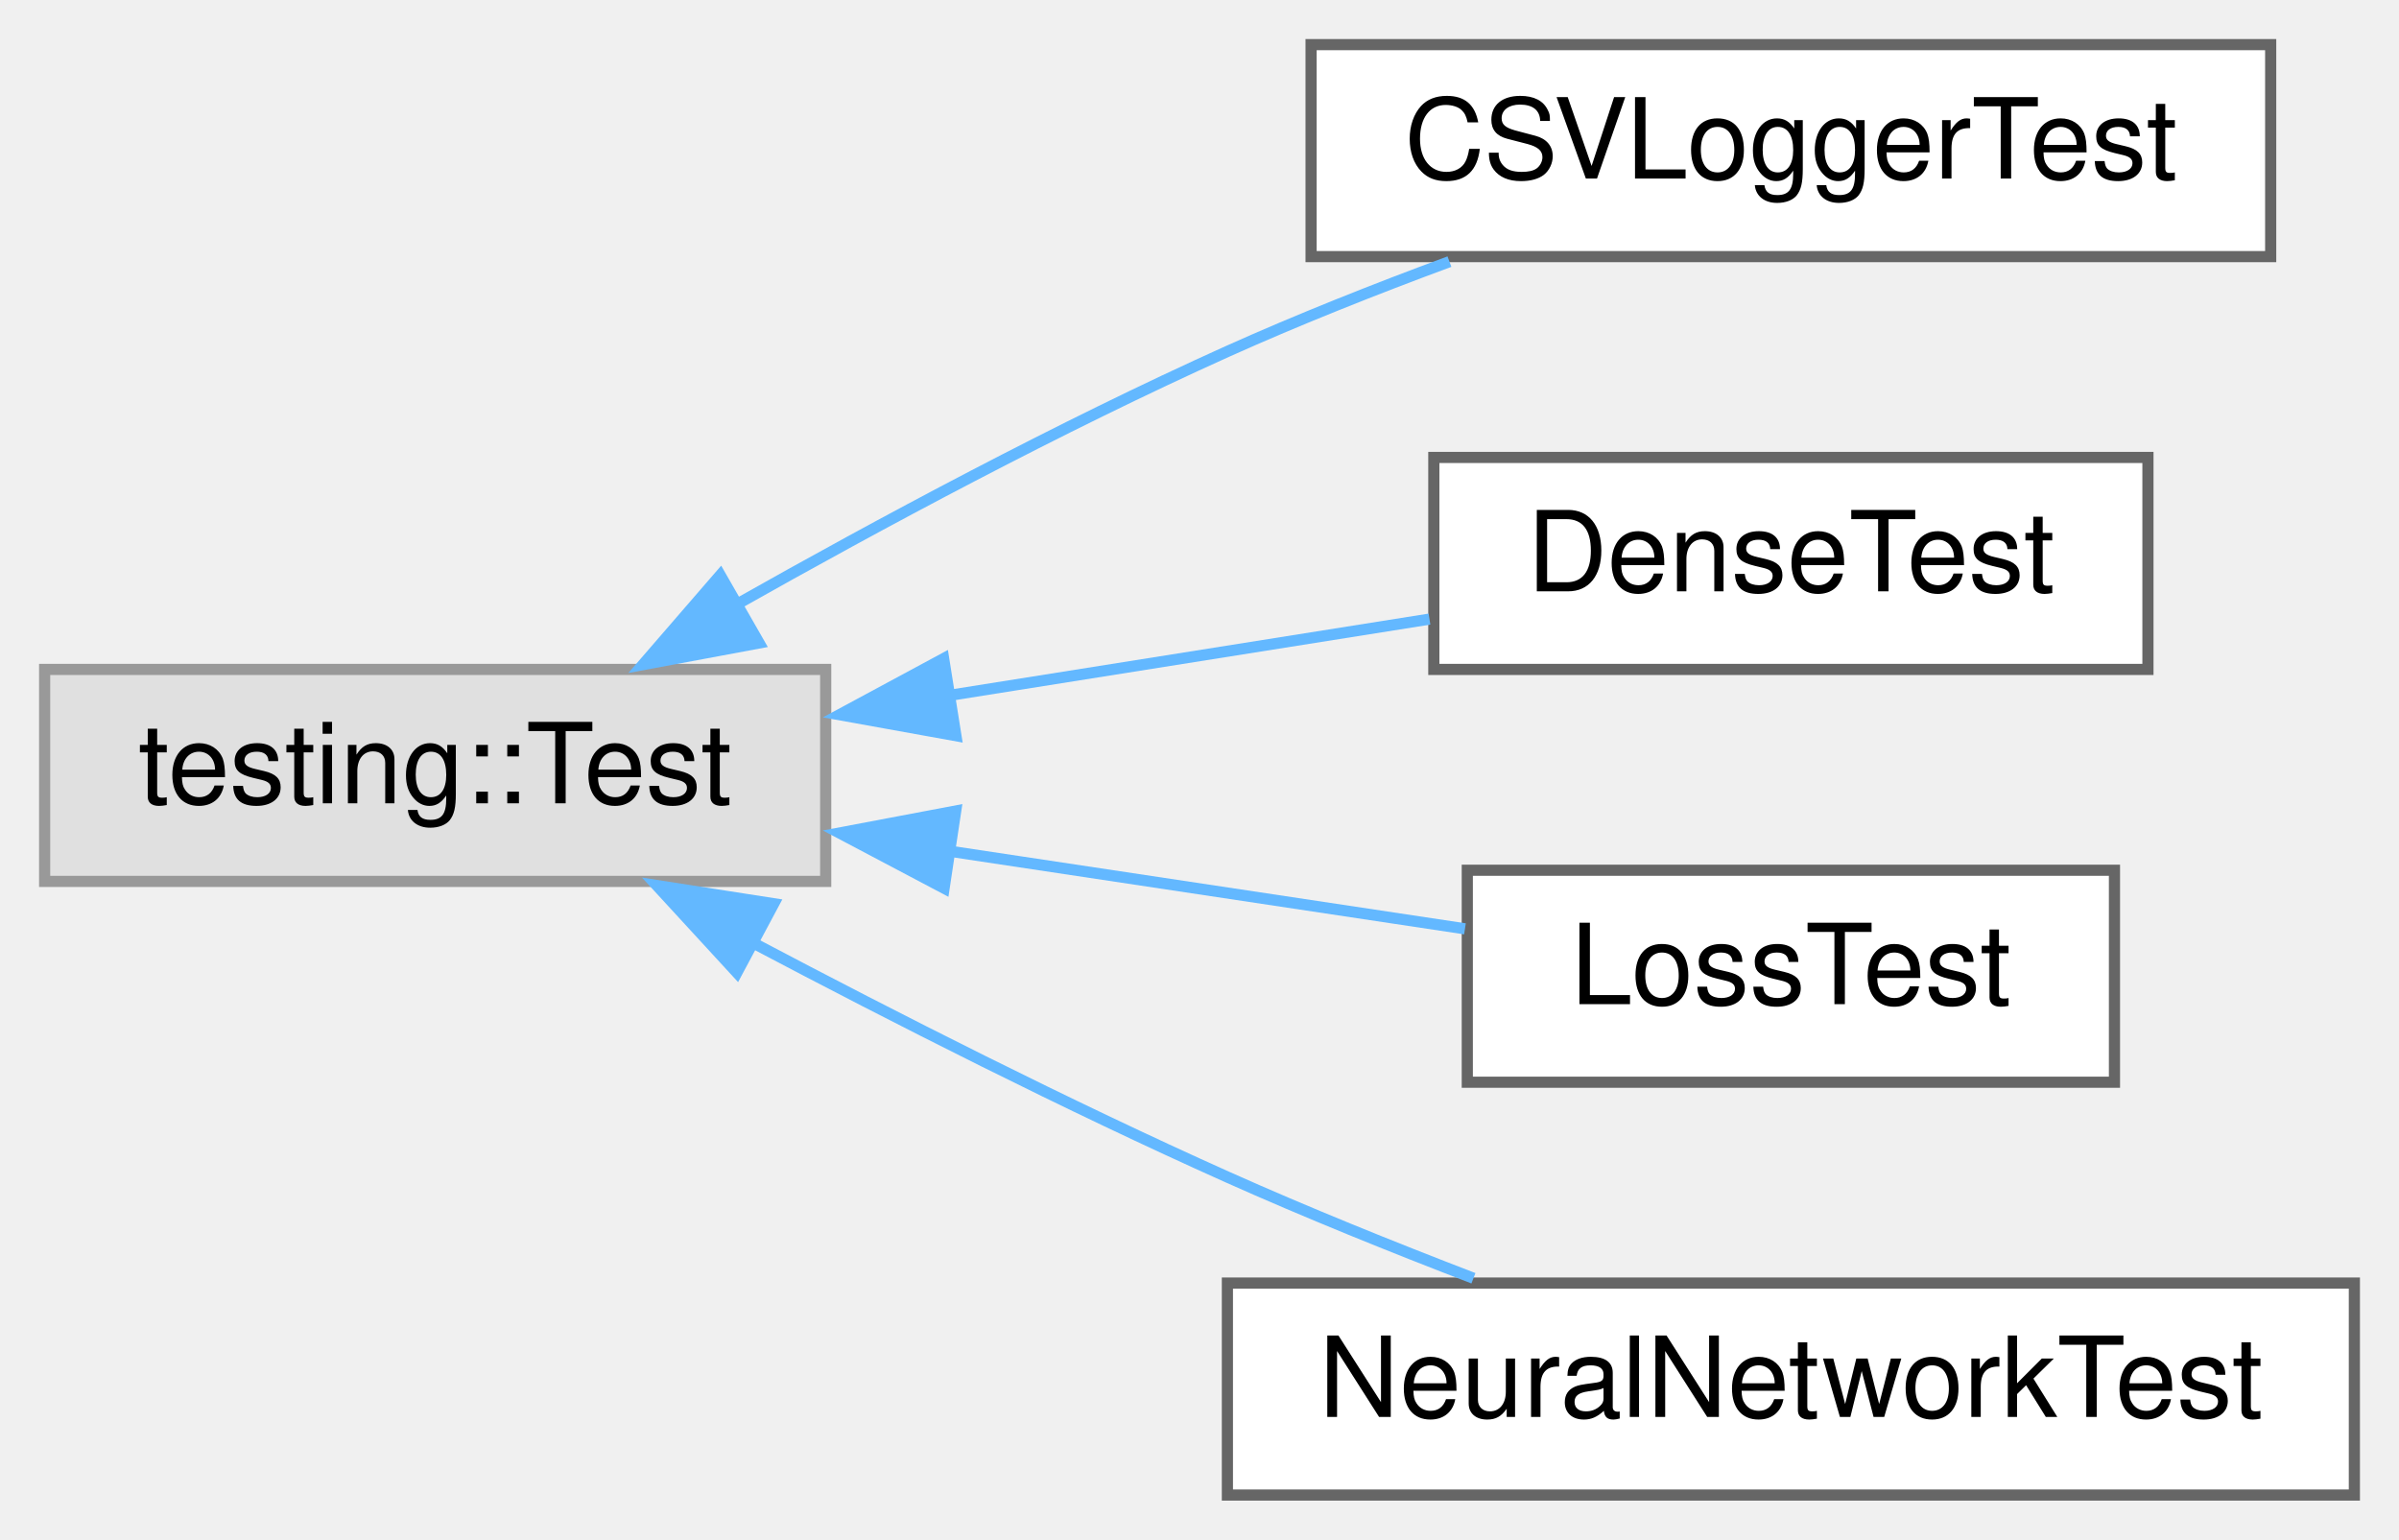
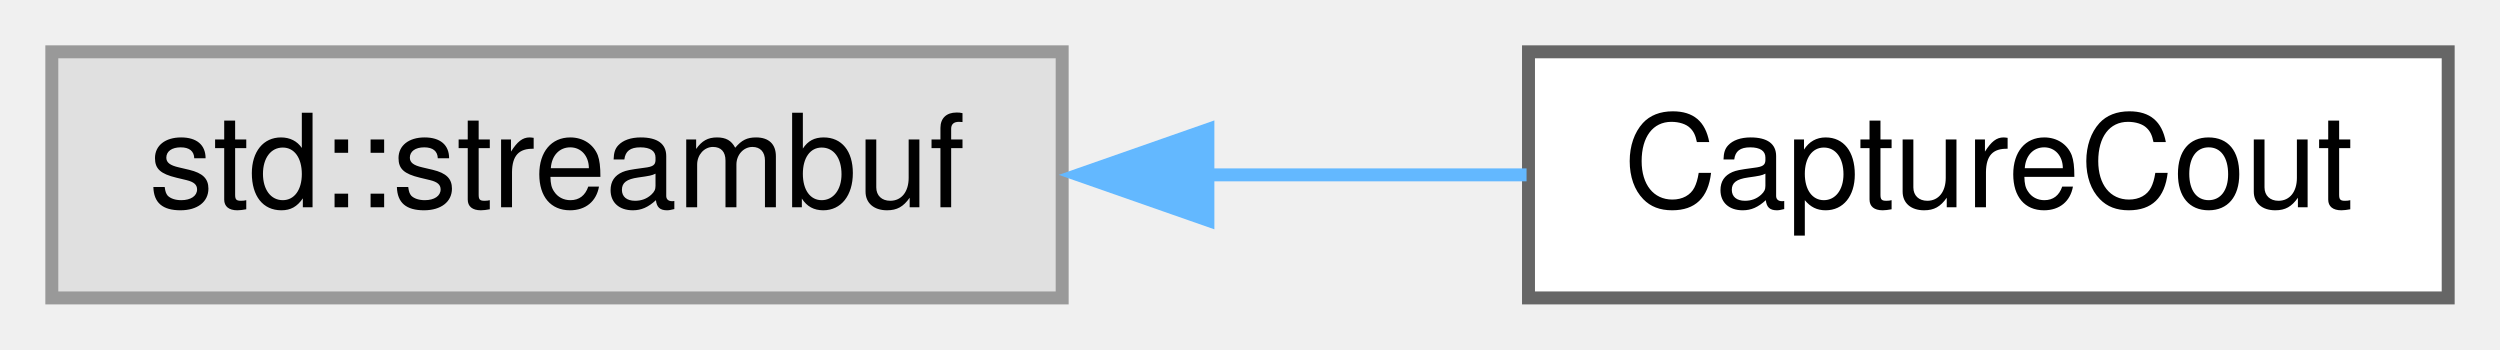
- <svg xmlns="http://www.w3.org/2000/svg" xmlns:xlink="http://www.w3.org/1999/xlink" width="215pt" height="138pt" viewBox="0.00 0.00 215.00 138.00">
-   <g id="graph0" class="graph" transform="scale(1 1) rotate(0) translate(4 134)">
+ <svg xmlns="http://www.w3.org/2000/svg" xmlns:xlink="http://www.w3.org/1999/xlink" width="193pt" height="27pt" viewBox="0.00 0.00 193.00 27.00">
+   <g id="graph0" class="graph" transform="scale(1 1) rotate(0) translate(4 23)">
    <g id="node1" class="node">
      <g id="a_node1">
        <a xlink:title=" ">
-           <polygon fill="#e0e0e0" stroke="#999999" points="70,-74 0,-74 0,-55 70,-55 70,-74" />
-           <text text-anchor="middle" x="35" y="-62" font-family="Helvetica,sans-Serif" font-size="10.00">testing::Test</text>
+           <polygon fill="#e0e0e0" stroke="#999999" points="78,-19 0,-19 0,0 78,0 78,-19" />
+           <text text-anchor="middle" x="39" y="-7" font-family="Helvetica,sans-Serif" font-size="10.00">std::streambuf</text>
        </a>
      </g>
    </g>
    <g id="node2" class="node">
      <g id="a_node2">
-         <a xlink:href="class_c_s_v_logger_test.html" target="_top" xlink:title=" ">
-           <polygon fill="white" stroke="#666666" points="199.5,-130 113.5,-130 113.5,-111 199.5,-111 199.5,-130" />
-           <text text-anchor="middle" x="156.5" y="-118" font-family="Helvetica,sans-Serif" font-size="10.00">CSVLoggerTest</text>
+         <a xlink:href="class_capture_cout.html" target="_top" xlink:title=" ">
+           <polygon fill="white" stroke="#666666" points="185,-19 114,-19 114,0 185,0 185,-19" />
+           <text text-anchor="middle" x="149.5" y="-7" font-family="Helvetica,sans-Serif" font-size="10.00">CaptureCout</text>
        </a>
      </g>
    </g>
    <g id="edge1" class="edge">
-       <path fill="none" stroke="#63b8ff" d="M61.88,-79.75C74.89,-87.1 91.03,-95.76 106,-102.5 112.34,-105.35 119.27,-108.1 125.9,-110.55" />
-       <polygon fill="#63b8ff" stroke="#63b8ff" points="64.03,-76.37 53.62,-74.43 60.55,-82.44 64.03,-76.37" />
-     </g>
-     <g id="node3" class="node">
-       <g id="a_node3">
-         <a xlink:href="class_dense_test.html" target="_top" xlink:title=" ">
-           <polygon fill="white" stroke="#666666" points="188.5,-93 124.5,-93 124.5,-74 188.5,-74 188.5,-93" />
-           <text text-anchor="middle" x="156.5" y="-81" font-family="Helvetica,sans-Serif" font-size="10.00">DenseTest</text>
-         </a>
-       </g>
-     </g>
-     <g id="edge2" class="edge">
-       <path fill="none" stroke="#63b8ff" d="M80.94,-71.65C95.32,-73.93 110.92,-76.41 124.11,-78.51" />
-       <polygon fill="#63b8ff" stroke="#63b8ff" points="81.67,-68.06 71.24,-69.94 80.57,-74.97 81.67,-68.06" />
-     </g>
-     <g id="node4" class="node">
-       <g id="a_node4">
-         <a xlink:href="class_loss_test.html" target="_top" xlink:title=" ">
-           <polygon fill="white" stroke="#666666" points="185.5,-56 127.5,-56 127.5,-37 185.5,-37 185.5,-56" />
-           <text text-anchor="middle" x="156.5" y="-44" font-family="Helvetica,sans-Serif" font-size="10.00">LossTest</text>
-         </a>
-       </g>
-     </g>
-     <g id="edge3" class="edge">
-       <path fill="none" stroke="#63b8ff" d="M80.76,-57.76C96.36,-55.41 113.42,-52.84 127.29,-50.75" />
-       <polygon fill="#63b8ff" stroke="#63b8ff" points="80.61,-54.39 71.24,-59.34 81.65,-61.31 80.61,-54.39" />
-     </g>
-     <g id="node5" class="node">
-       <g id="a_node5">
-         <a xlink:href="class_neural_network_test.html" target="_top" xlink:title=" ">
-           <polygon fill="white" stroke="#666666" points="207,-19 106,-19 106,0 207,0 207,-19" />
-           <text text-anchor="middle" x="156.5" y="-7" font-family="Helvetica,sans-Serif" font-size="10.00">NeuralNetworkTest</text>
-         </a>
-       </g>
-     </g>
-     <g id="edge4" class="edge">
-       <path fill="none" stroke="#63b8ff" d="M63.45,-49.51C76.23,-42.76 91.73,-34.89 106,-28.5 113.06,-25.34 120.81,-22.21 128.05,-19.43" />
-       <polygon fill="#63b8ff" stroke="#63b8ff" points="62.04,-46.83 54.87,-54.63 65.34,-53 62.04,-46.83" />
+       <path fill="none" stroke="#63b8ff" d="M89.08,-9.5C97.44,-9.5 105.96,-9.5 113.85,-9.5" />
+       <polygon fill="#63b8ff" stroke="#63b8ff" points="89.25,-6 79.25,-9.5 89.25,-13 89.25,-6" />
    </g>
  </g>
</svg>
